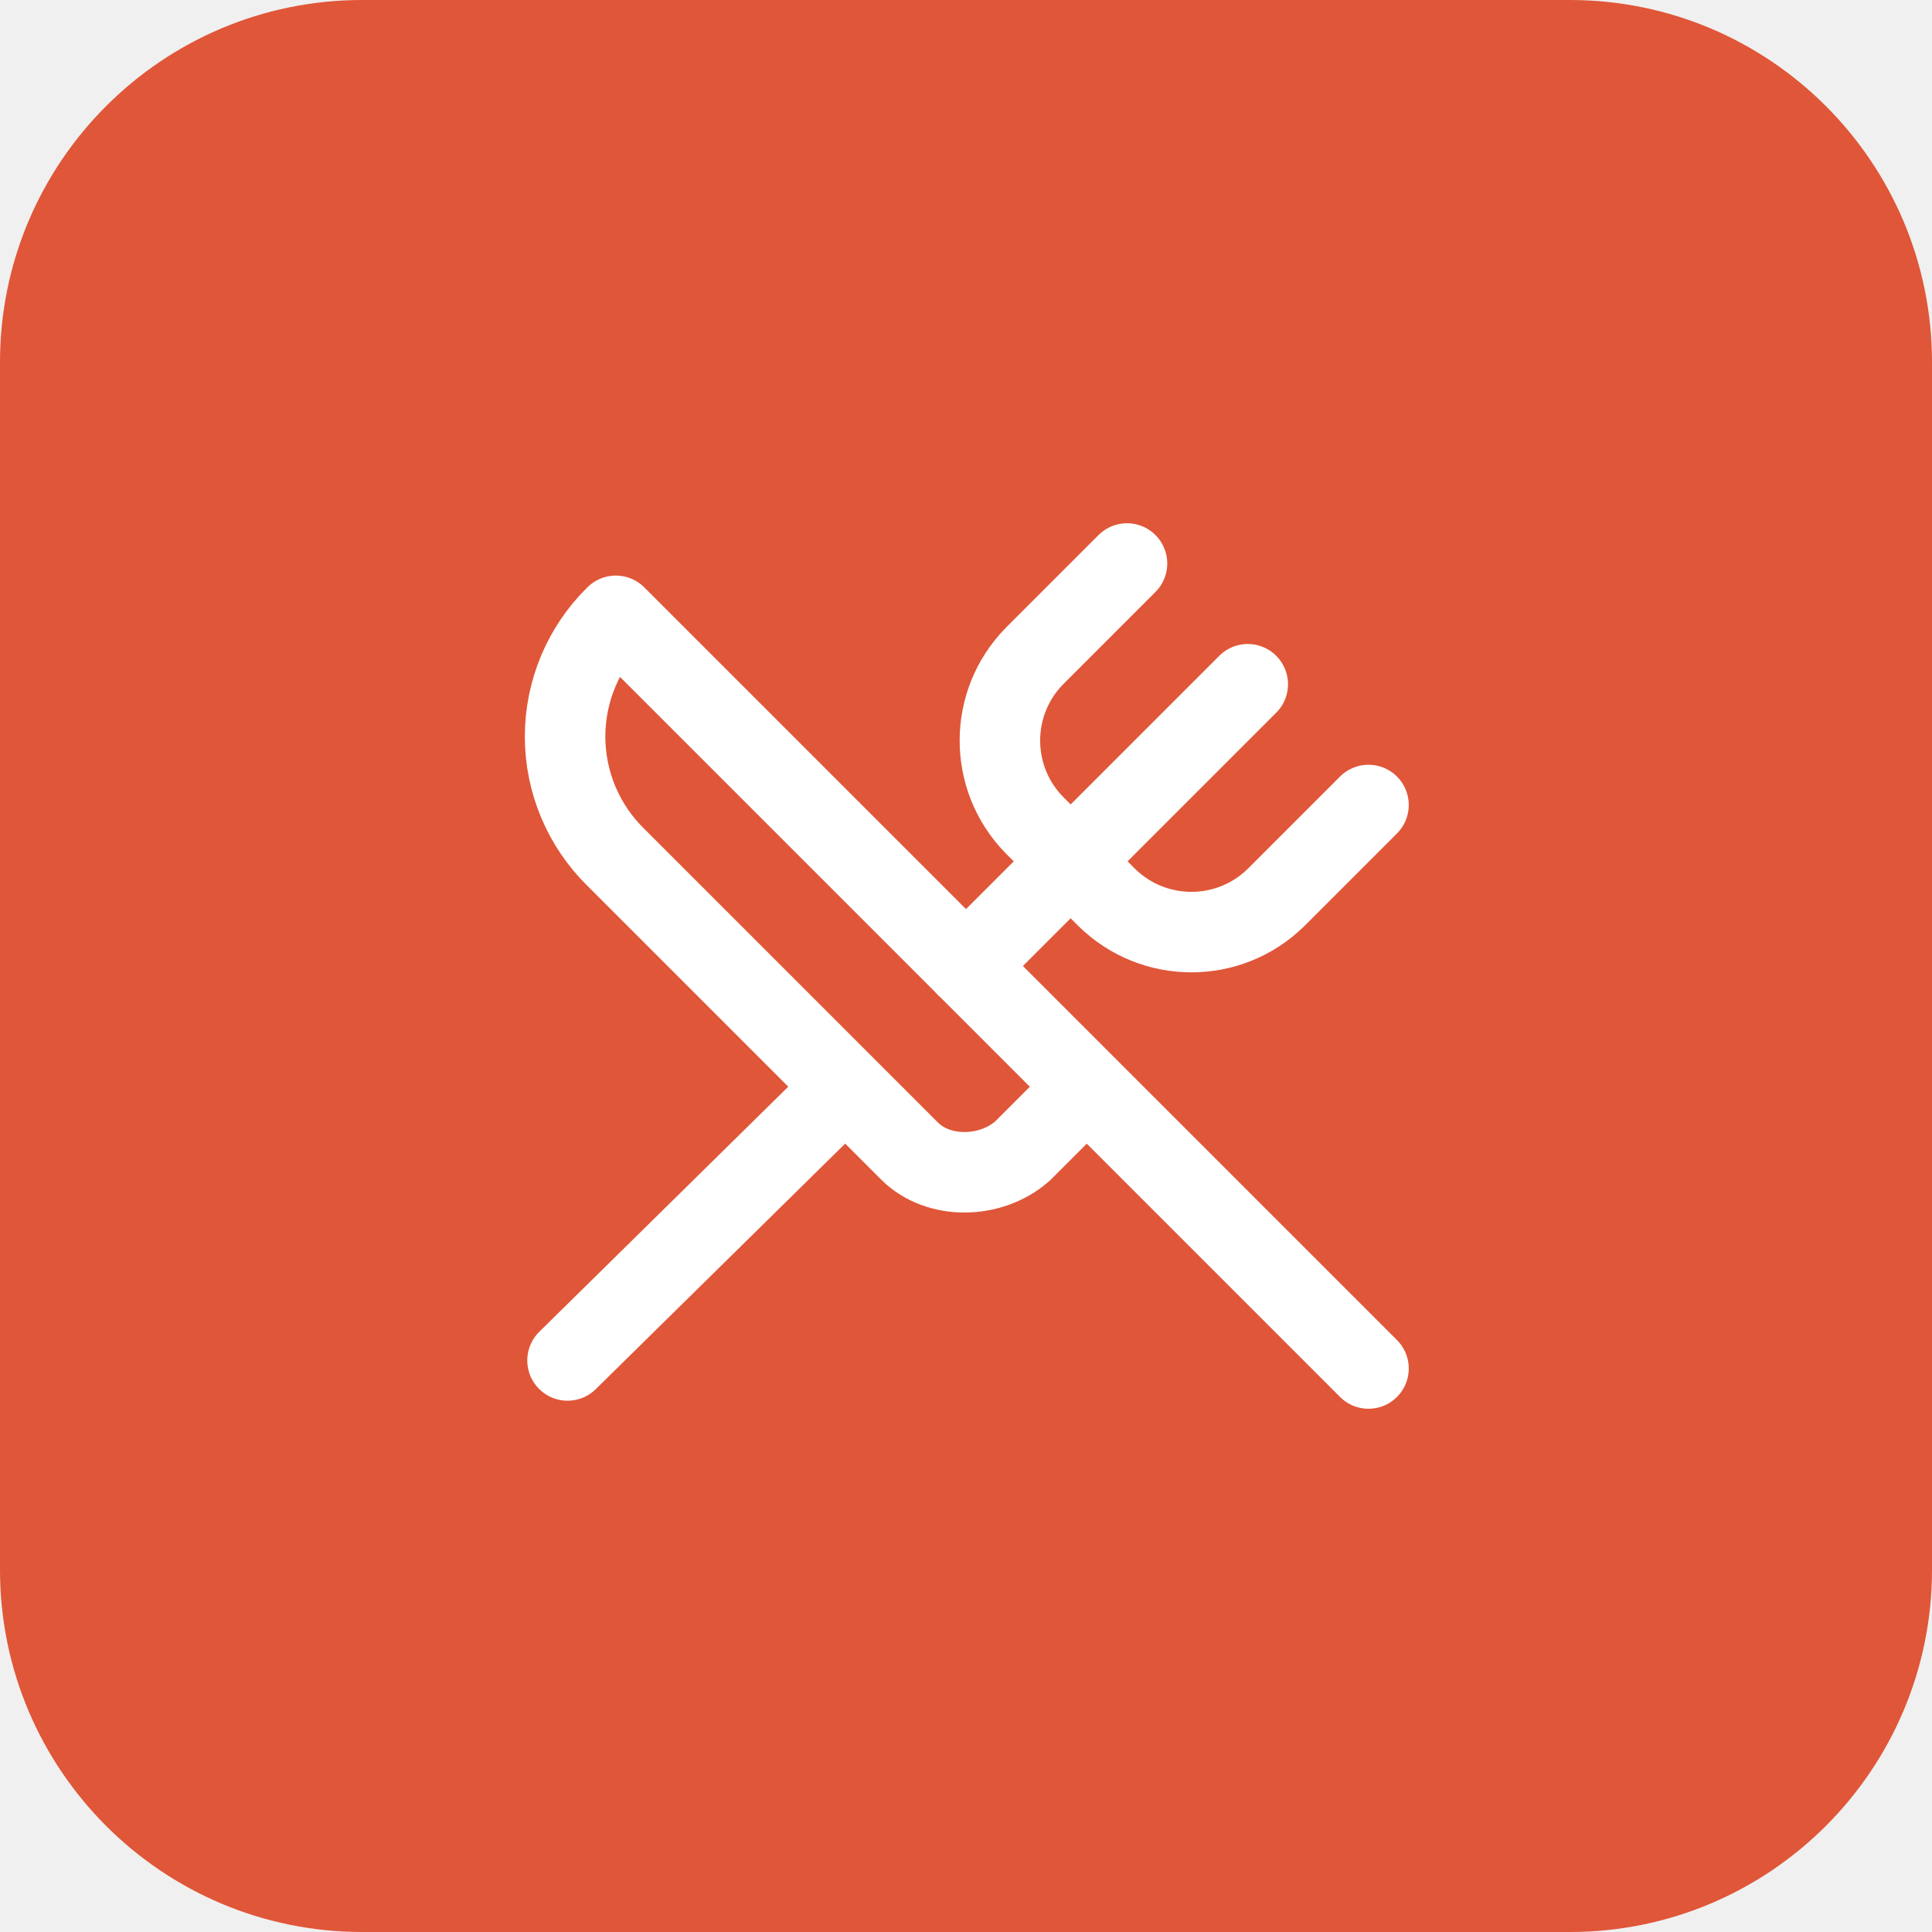
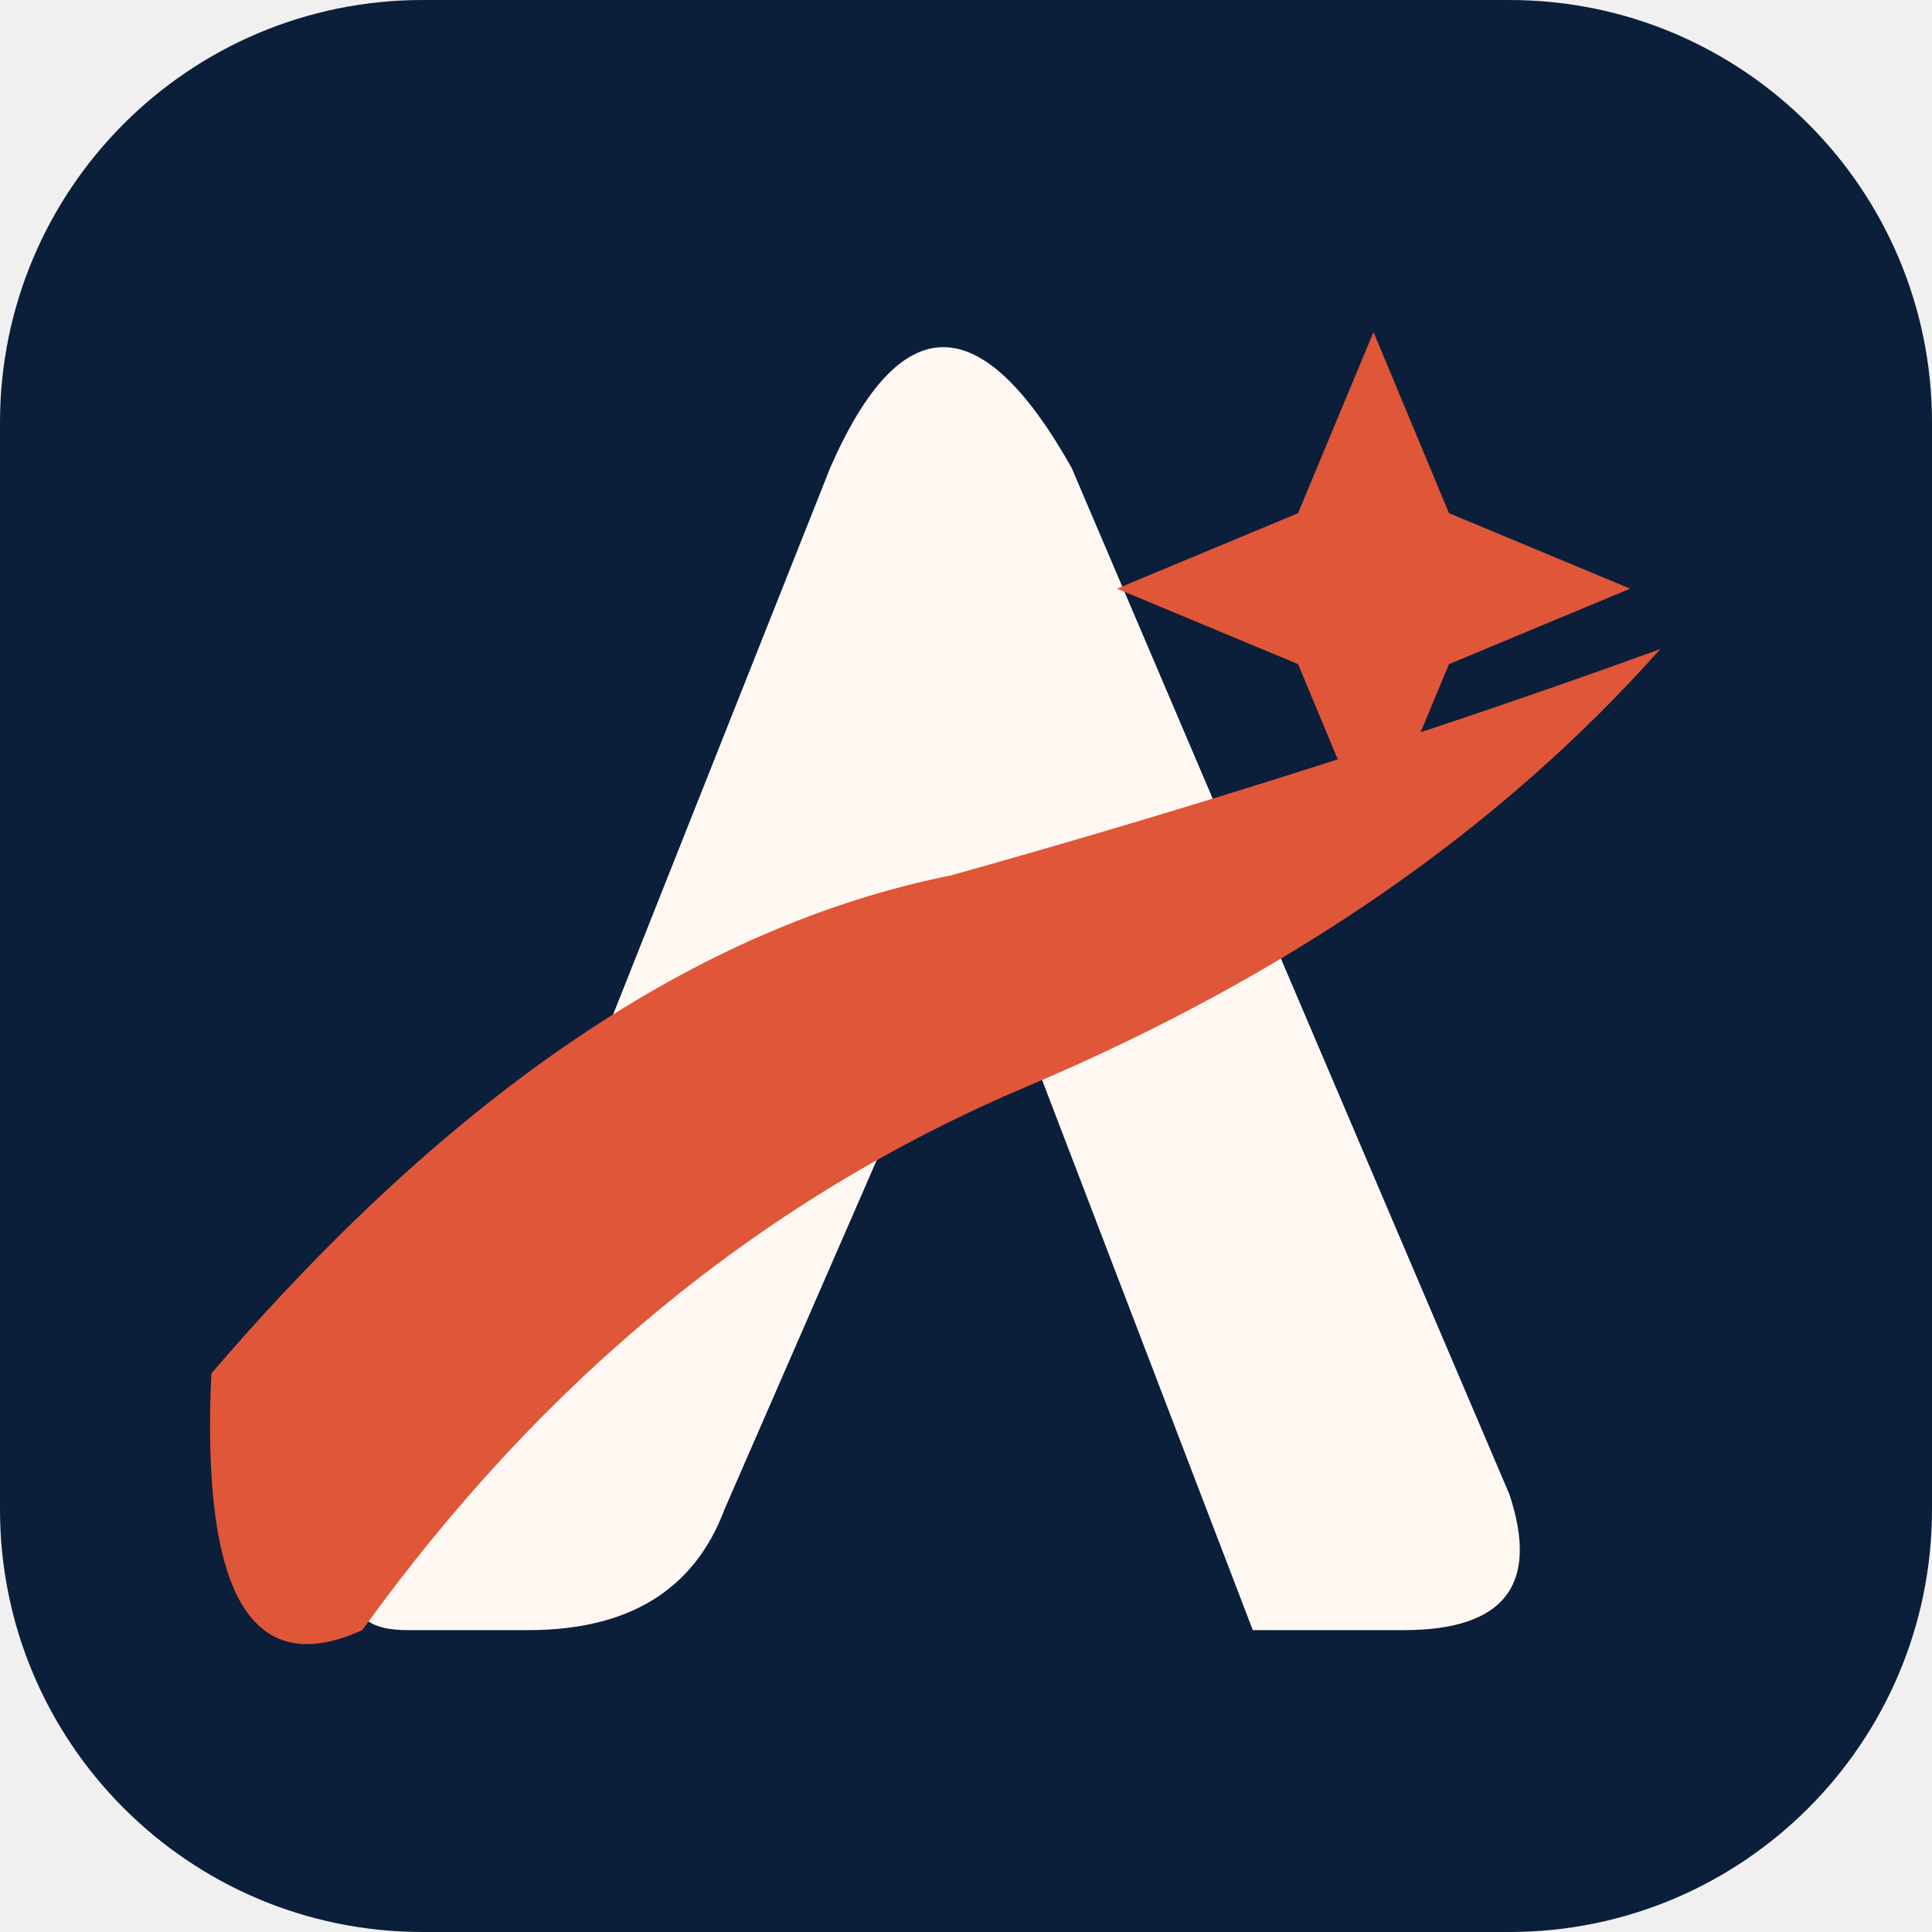
- <svg xmlns="http://www.w3.org/2000/svg" viewBox="0 0 512 512">
-   <rect width="512" height="512" rx="96" fill="#E05638" />
-   <g transform="translate(128 128) scale(10.6667)" fill="none" stroke="#FFFFFF" stroke-width="2" stroke-linecap="round" stroke-linejoin="round">
-     <path d="m16 2-2.3 2.3a3 3 0 0 0 0 4.2l1.8 1.8a3 3 0 0 0 4.2 0L22 8" />
-     <path d="M15 15 3.3 3.3a4.2 4.2 0 0 0 0 6l7.3 7.3c.7.7 2 .7 2.8 0L15 15Zm0 0 7 7" />
-     <path d="m2.1 21.8 6.4-6.3" />
-     <path d="m19 5-7 7" />
-   </g>
+ <svg xmlns="http://www.w3.org/2000/svg" viewBox="0 0 128 128">
+   <rect width="128" height="128" rx="28" fill="#0B1F3B" />
+   <path d="M28 99 55 31 Q62 15 71 31 L100 99 Q103 108 93 108 H83 L65 61 48 100 Q45 108 35 108 H27 Q20 108 28 99Z" fill="#FFF7F2" />
+   <path d="M14 91 Q38 63 63 58 Q88 51 110 43 Q94 61 68 72 Q42 83 24 108 Q13 113 14 91Z" fill="#E05638" />
+   <path d="M91 22 96 34 108 39 96 44 91 56 86 44 74 39 86 34Z" fill="#E05638" />
</svg>
